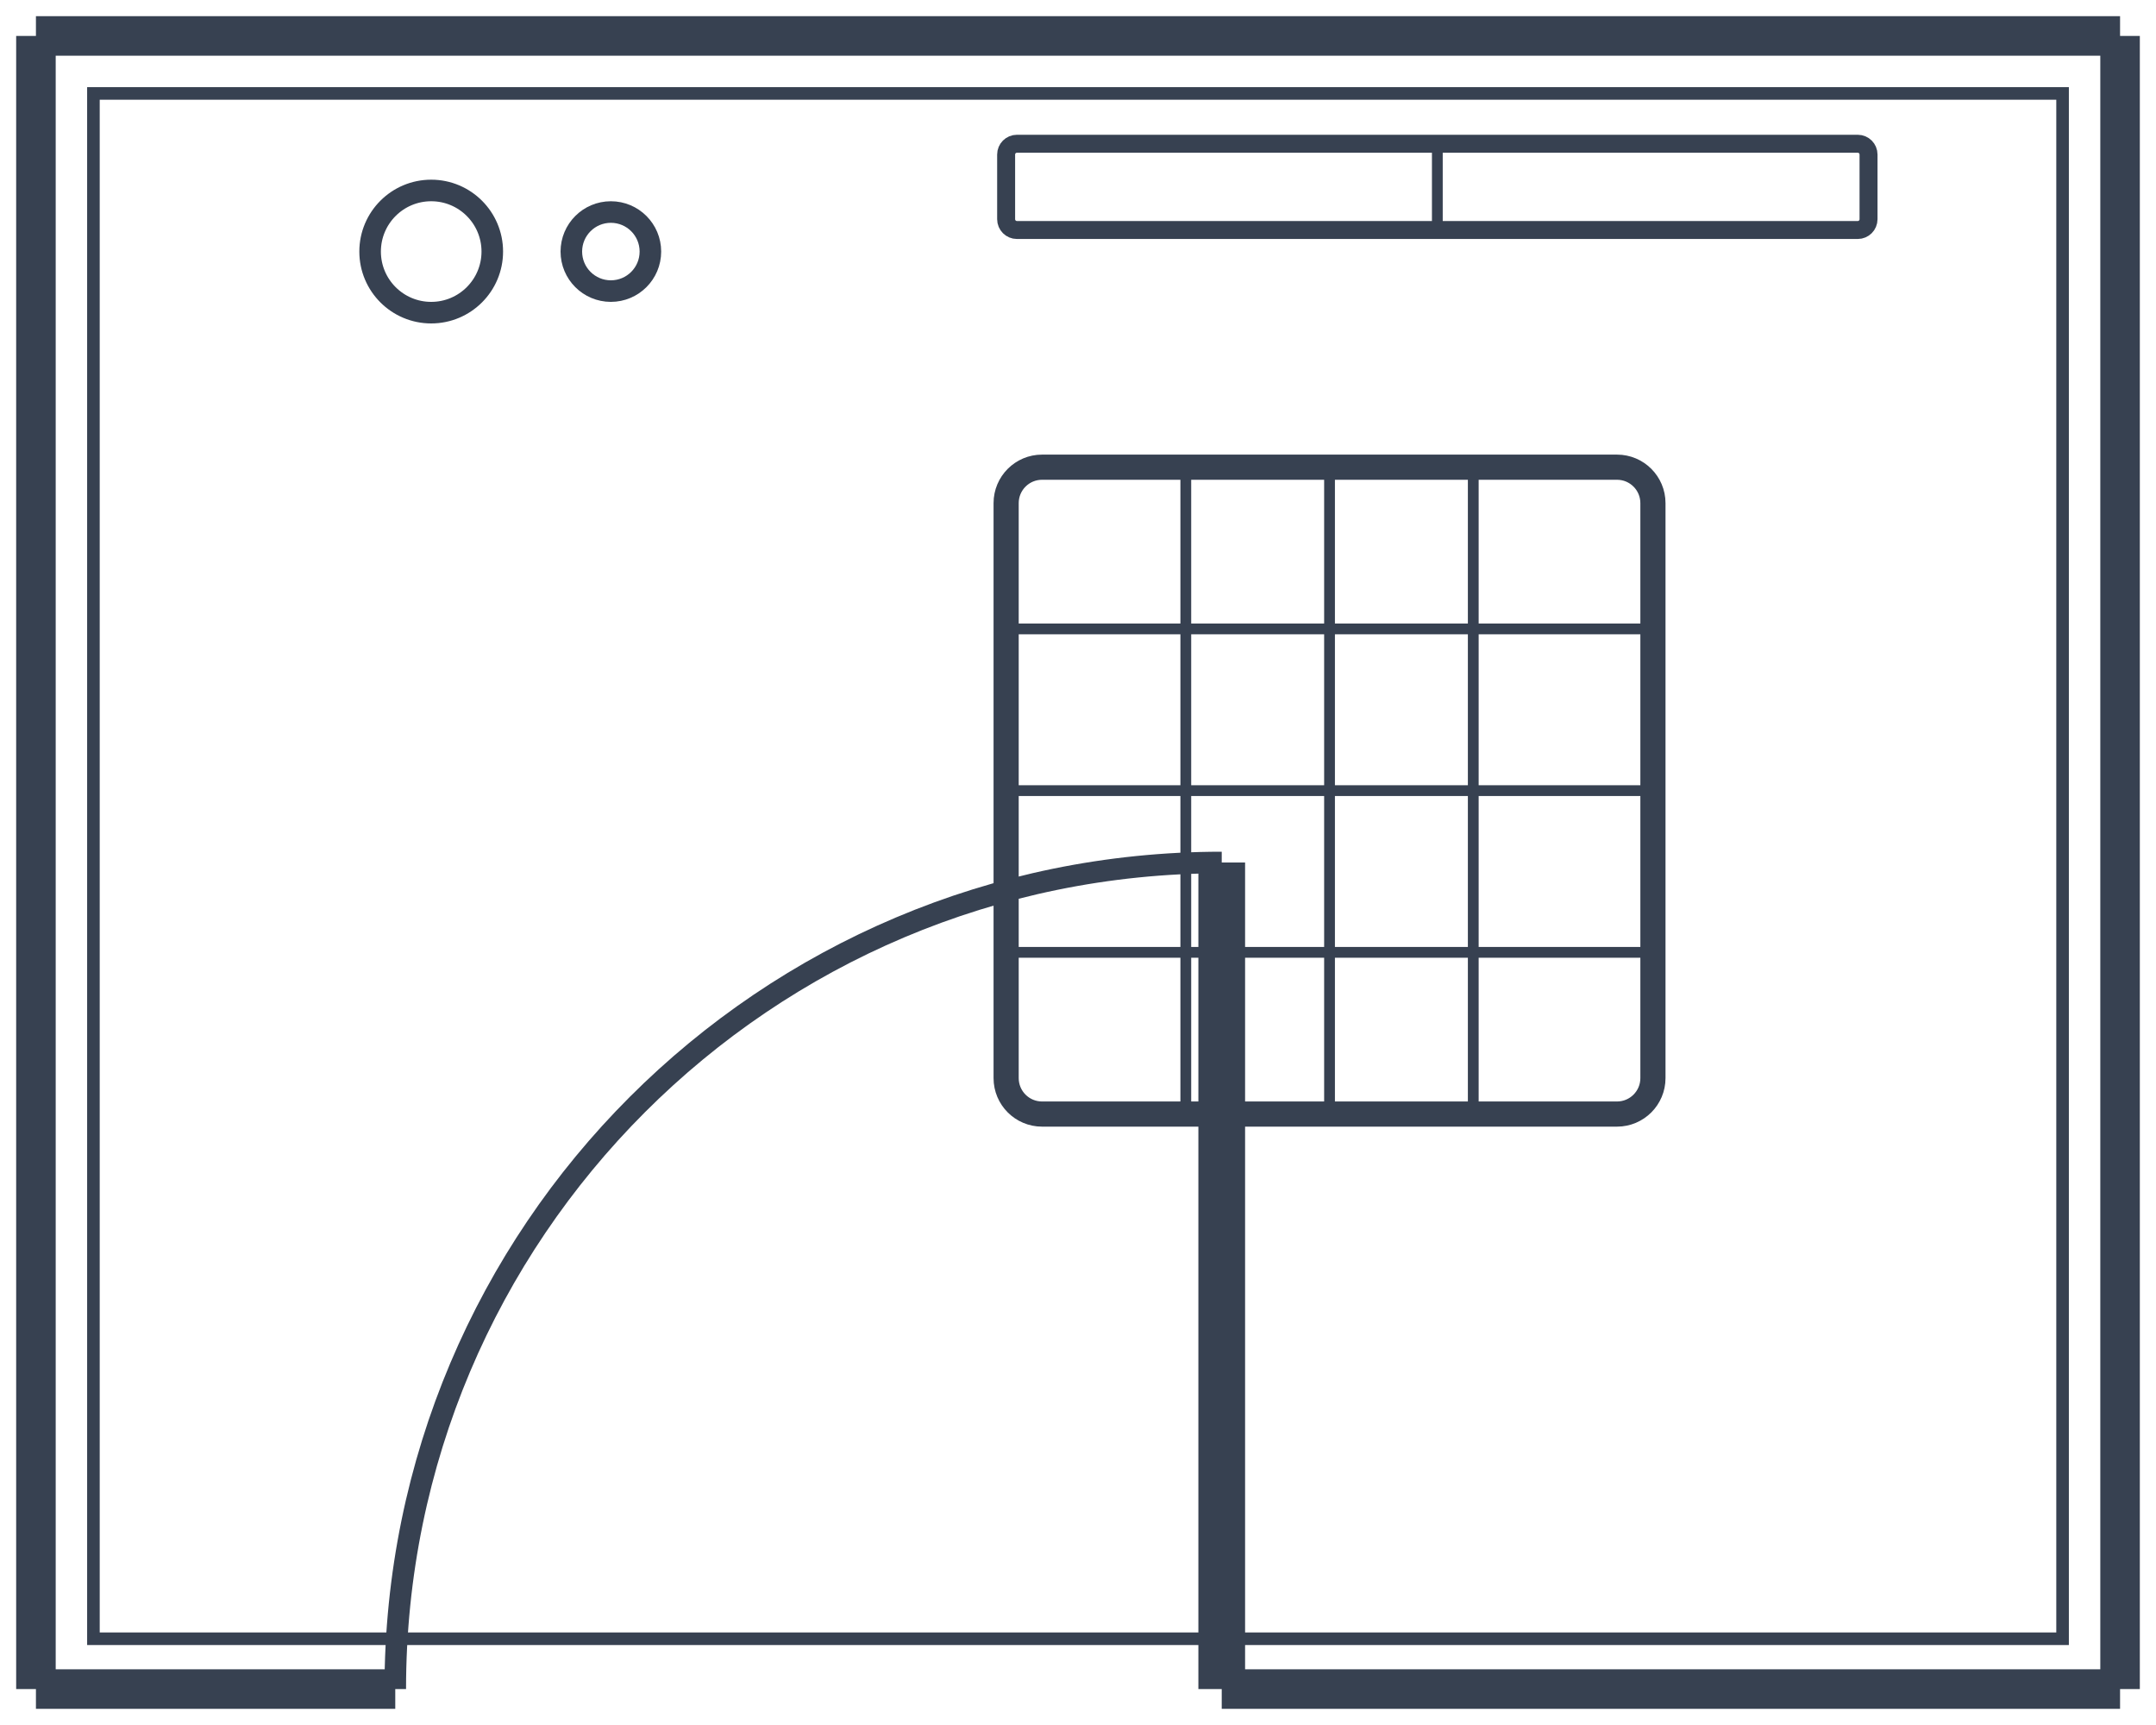
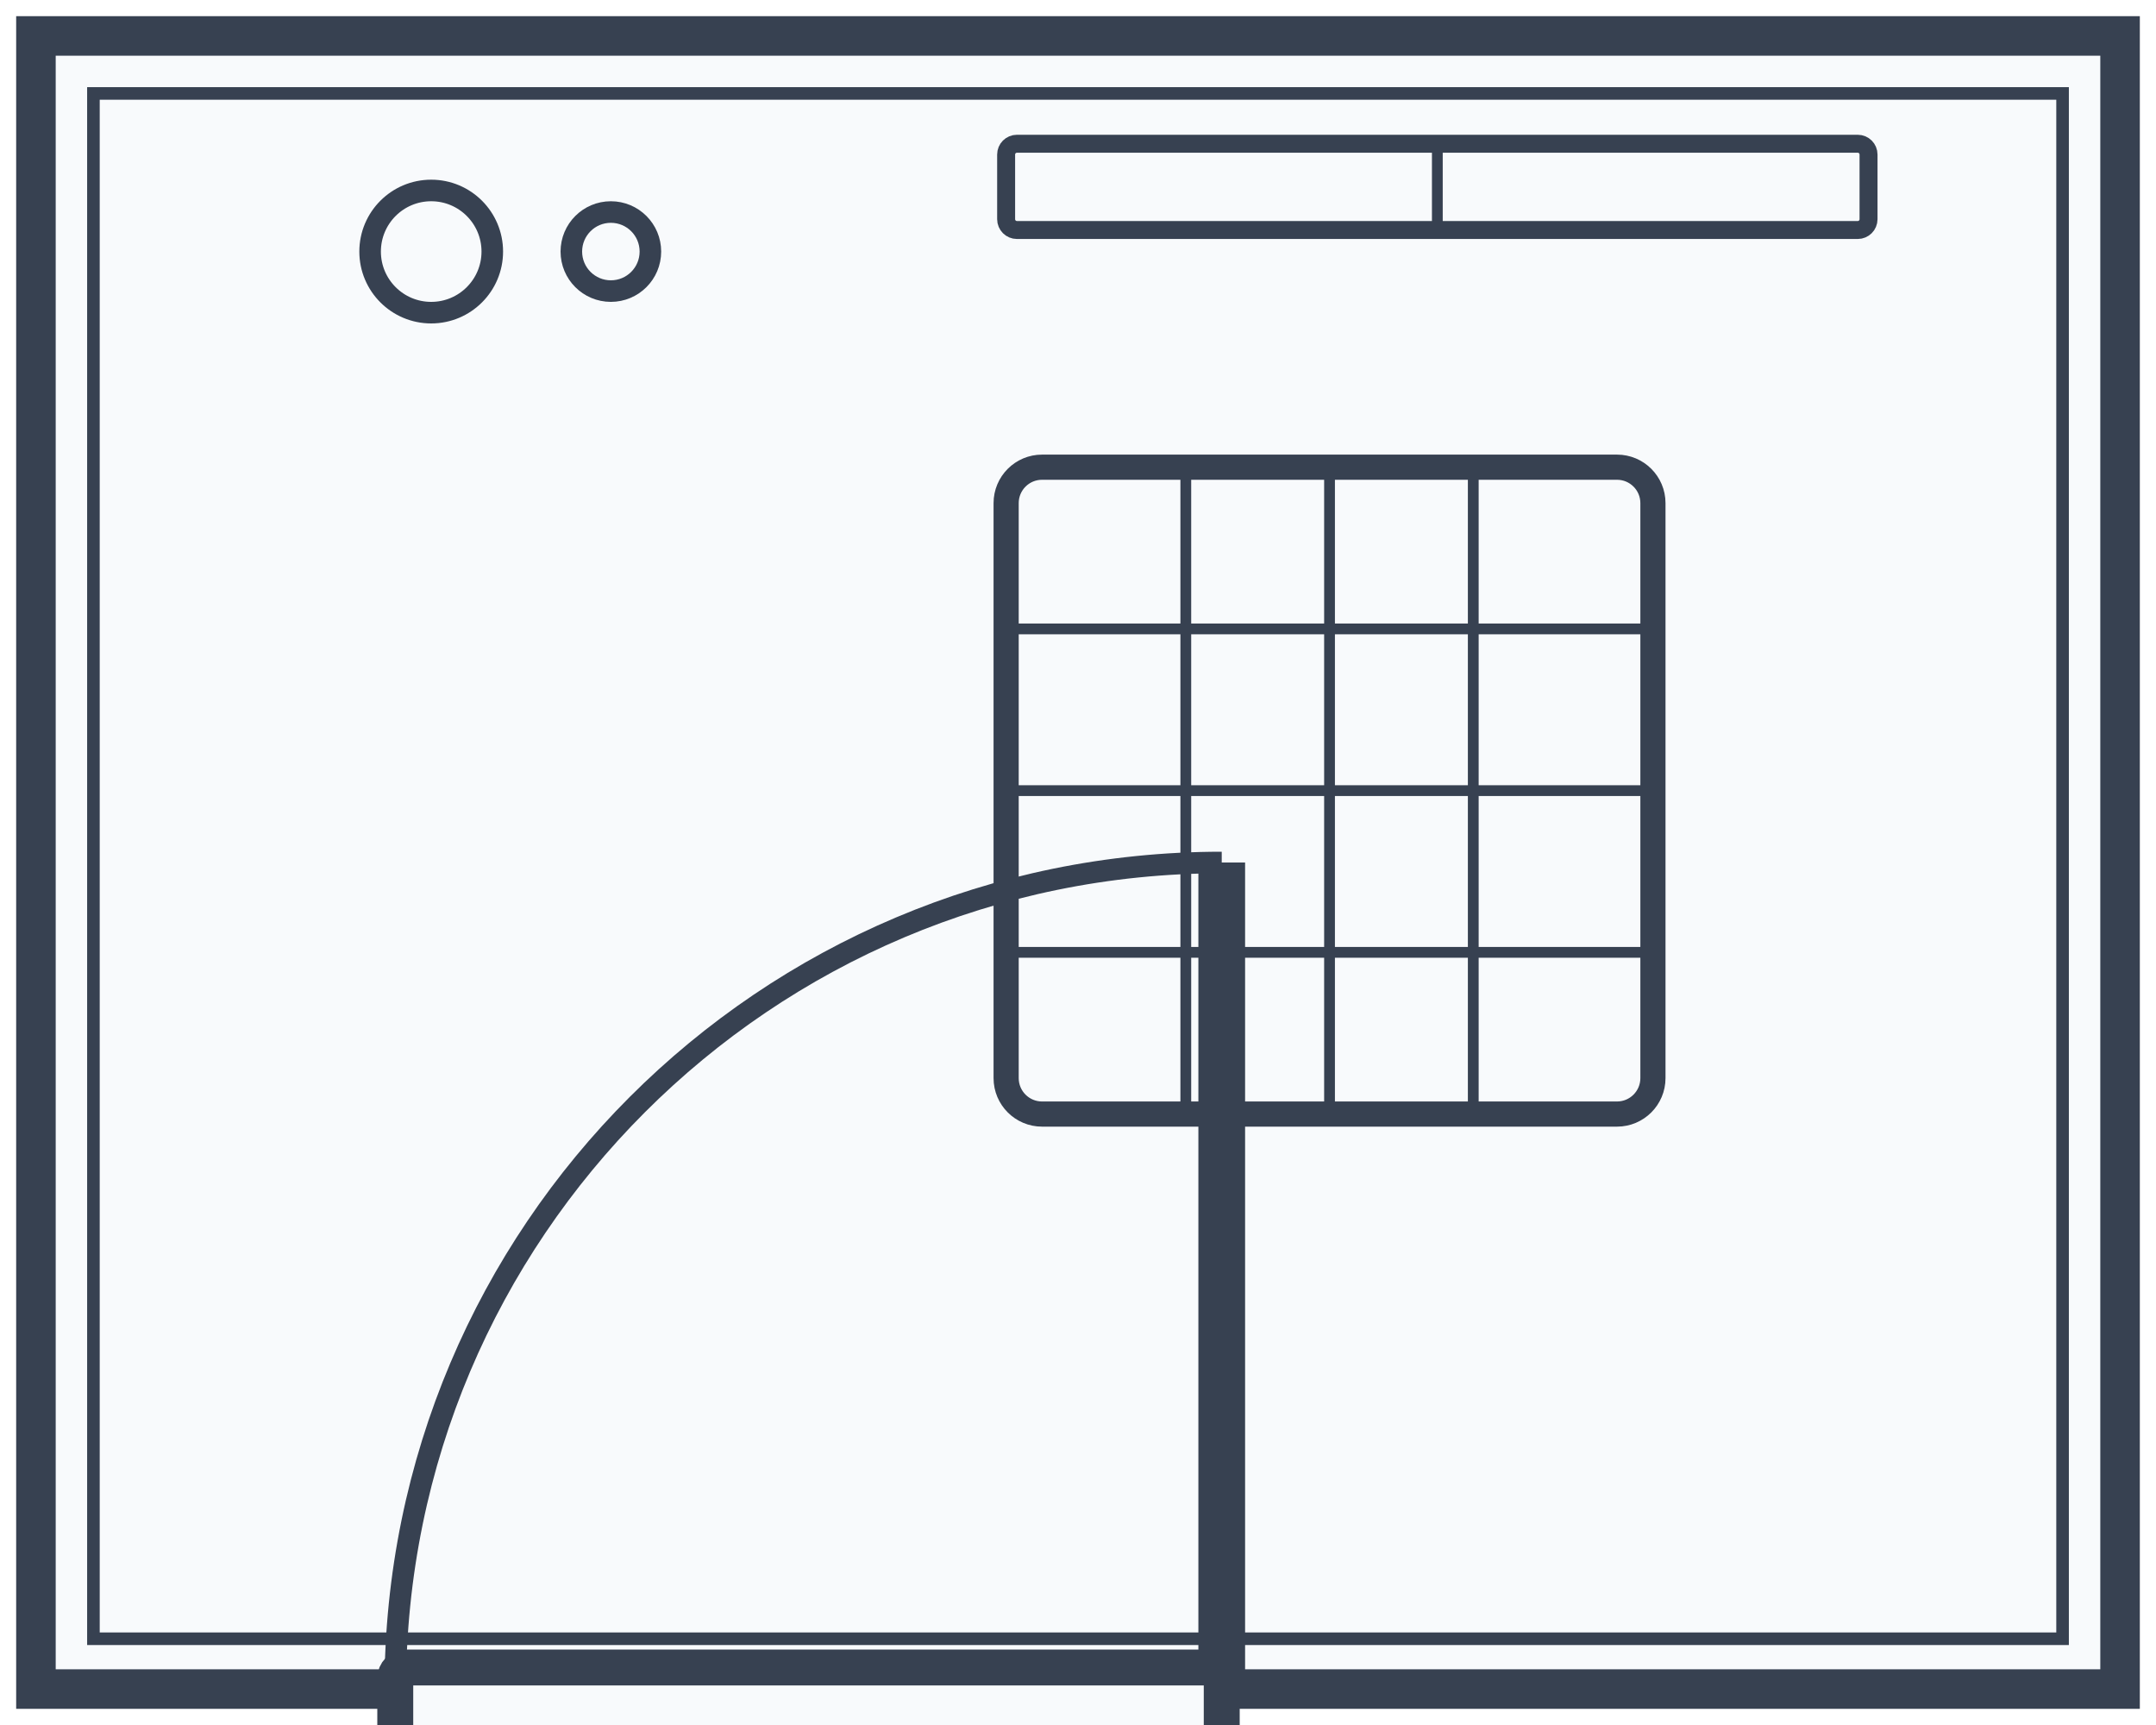
<svg xmlns="http://www.w3.org/2000/svg" viewBox="0 0 60 48" width="60" height="48">
-   <line x1="1" y1="1" x2="59" y2="1" stroke="#374151" stroke-width="1.1" />
-   <line x1="1" y1="1" x2="1" y2="47" stroke="#374151" stroke-width="1.1" />
-   <line x1="59" y1="1" x2="59" y2="47" stroke="#374151" stroke-width="1.1" />
-   <line x1="1" y1="47" x2="11" y2="47" stroke="#374151" stroke-width="1.1" />
-   <line x1="34" y1="47" x2="59" y2="47" stroke="#374151" stroke-width="1.1" />
+   <rect x="1" y="1" width="58" height="46" rx="0" fill="#f8fafc" stroke="#374151" stroke-width="1.1" />
  <rect x="2.6" y="2.6" width="54.8" height="43.0" rx="0" fill="none" stroke="#374151" stroke-width="0.35" />
  <line x1="34" y1="47" x2="34" y2="24" stroke="#374151" stroke-width="1.3" />
  <path d="M 11 47 A 23 23 0 0 1 34 24" fill="none" stroke="#374151" stroke-width="0.6" />
+   <rect x="11" y="46.4" width="23" height="2.6" rx="0.3" fill="#f8fafc" stroke="#374151" stroke-width="1.0" data-h="76" />
  <rect x="28" y="13" width="18" height="18" rx="1" fill="none" stroke="#374151" stroke-width="0.7" />
  <line x1="33" y1="13" x2="33" y2="31" stroke="#374151" stroke-width="0.3" />
  <line x1="37" y1="13" x2="37" y2="31" stroke="#374151" stroke-width="0.3" />
  <line x1="41" y1="13" x2="41" y2="31" stroke="#374151" stroke-width="0.3" />
  <line x1="28" y1="17.5" x2="46" y2="17.5" stroke="#374151" stroke-width="0.3" />
  <line x1="28" y1="22" x2="46" y2="22" stroke="#374151" stroke-width="0.3" />
  <line x1="28" y1="26.5" x2="46" y2="26.5" stroke="#374151" stroke-width="0.3" />
  <circle cx="12" cy="7" r="1.7" fill="none" stroke="#374151" stroke-width="0.6" />
  <circle cx="17" cy="7" r="1.1" fill="none" stroke="#374151" stroke-width="0.6" />
  <rect x="28" y="4" width="24" height="2.4" rx="0.3" fill="none" stroke="#374151" stroke-width="0.5" />
  <line x1="40" y1="4" x2="40" y2="6.4" stroke="#374151" stroke-width="0.3" />
</svg>
